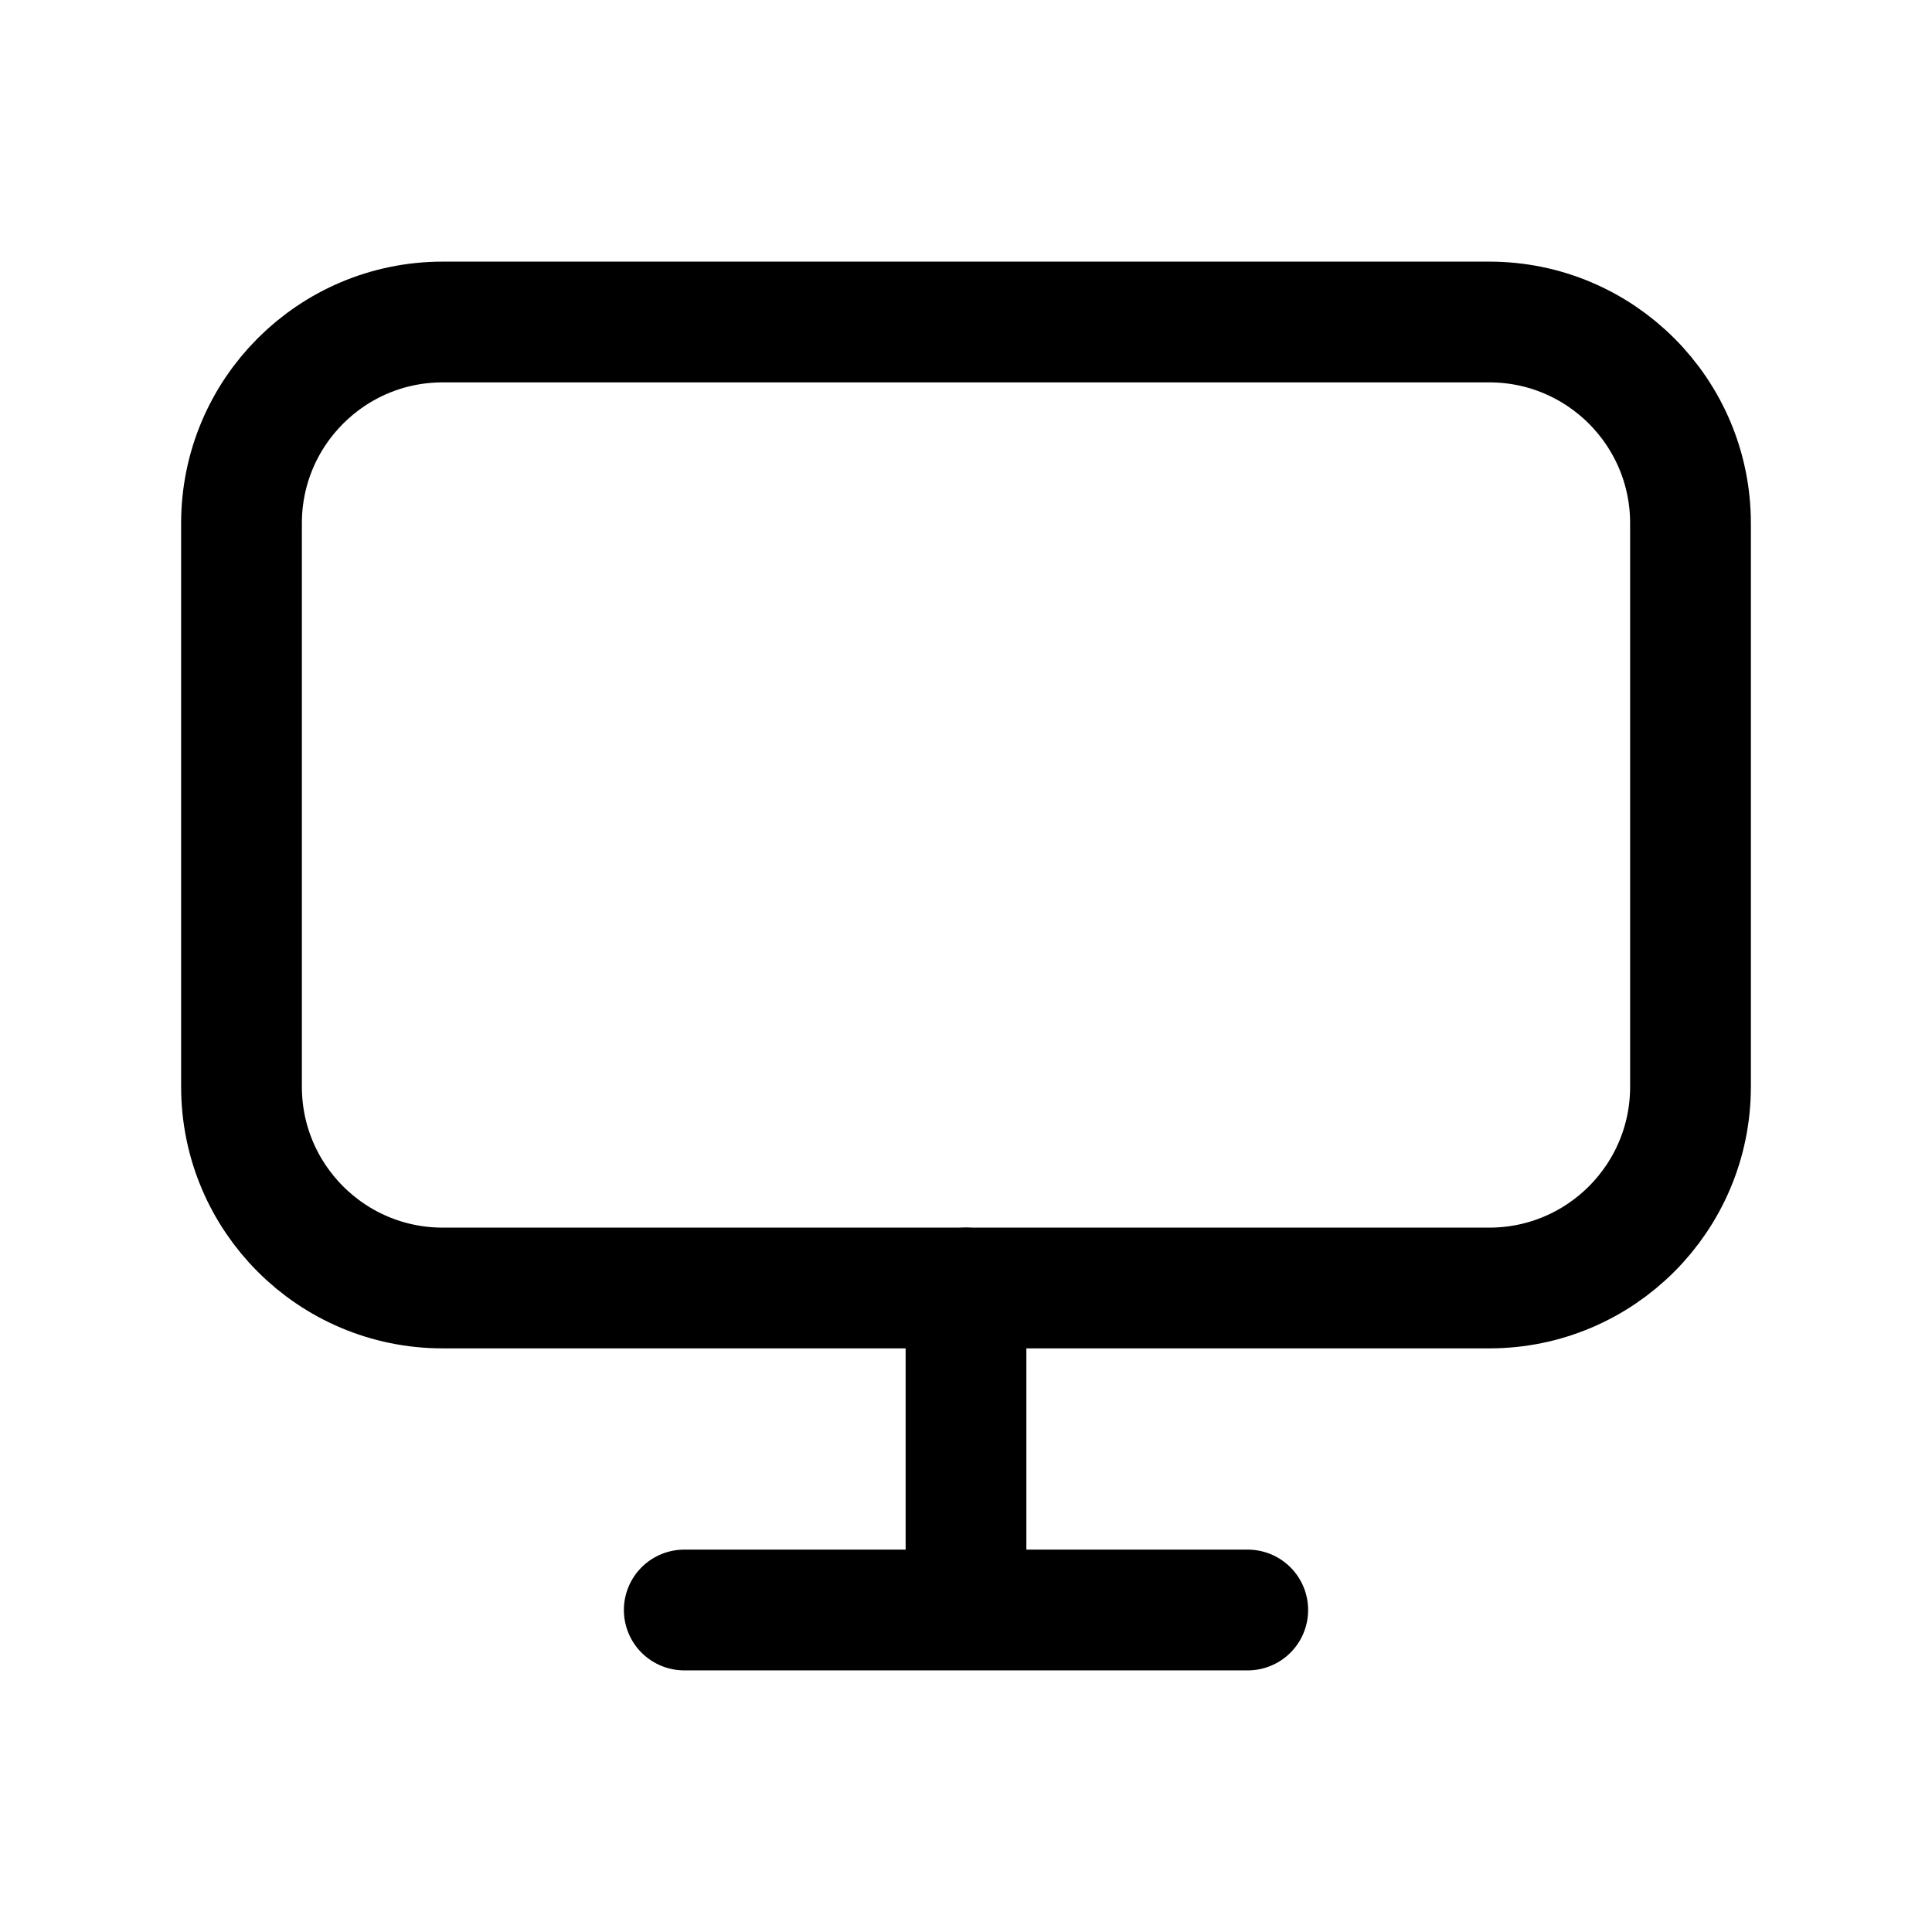
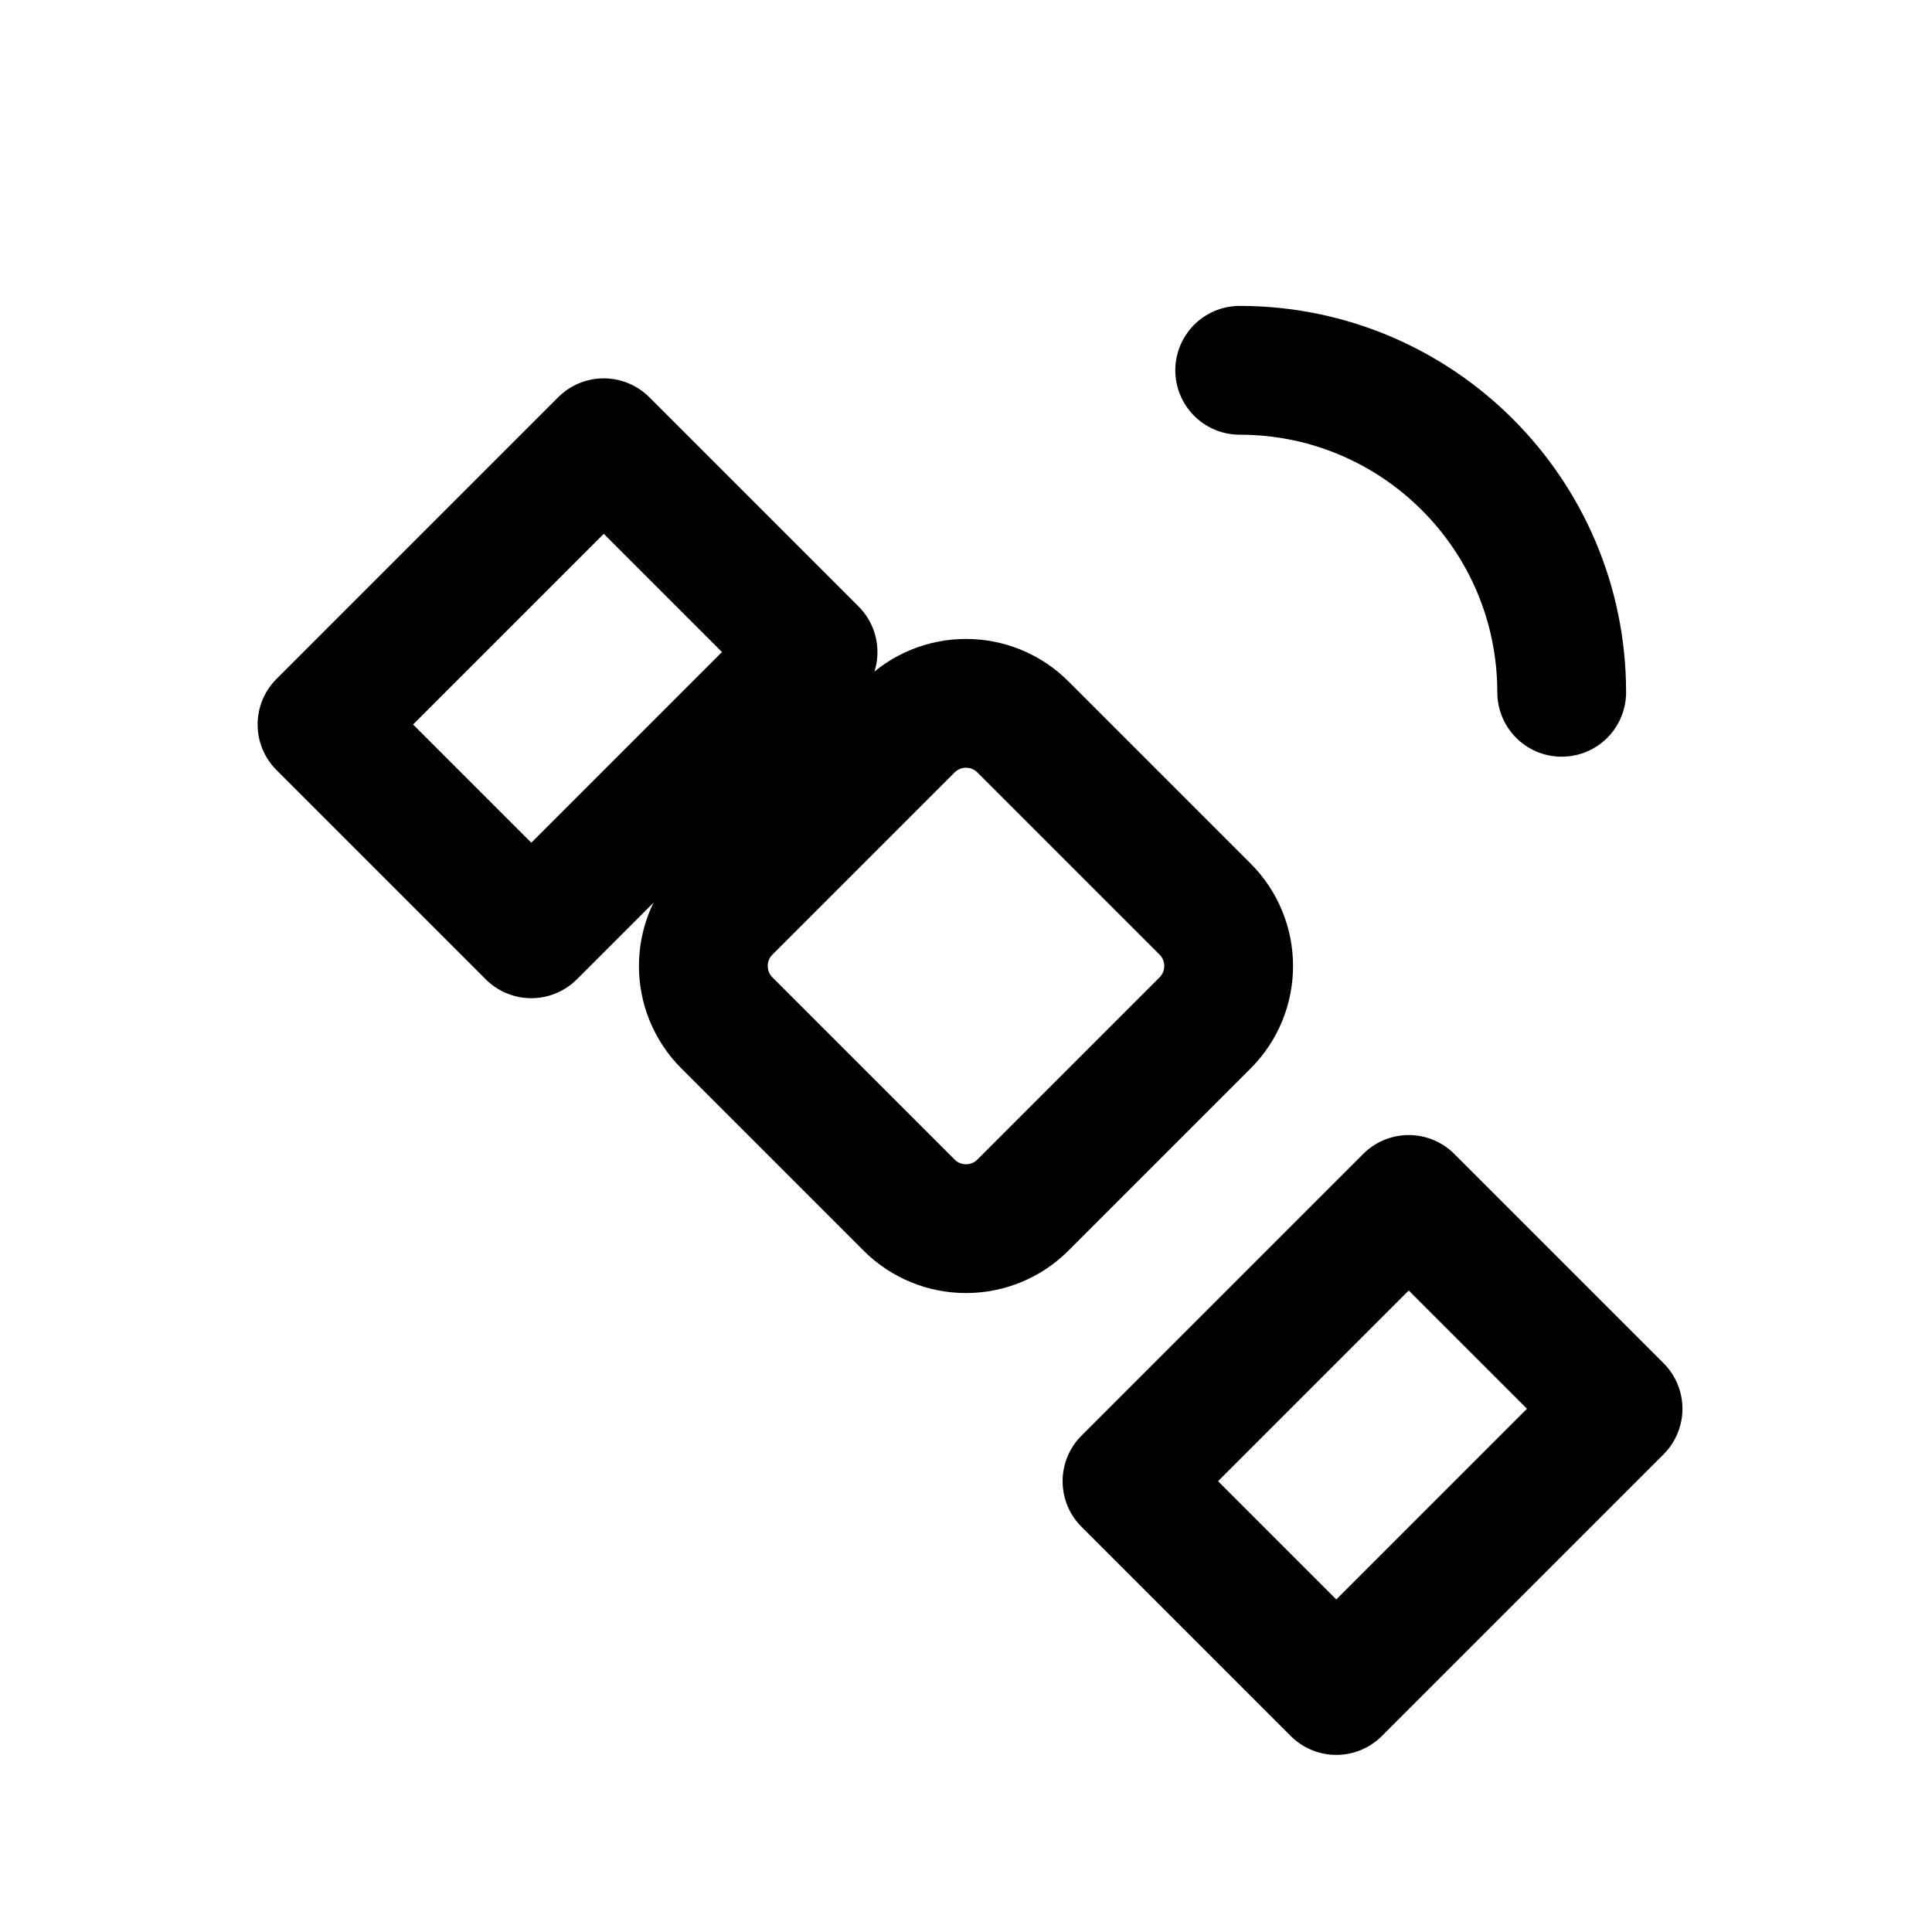
- <svg xmlns="http://www.w3.org/2000/svg" viewBox="0 0 24 24" fill="none" stroke="currentColor" stroke-width="1.5" stroke-linecap="round" stroke-linejoin="round">
-   <rect x="3" y="4" width="18" height="12" rx="2.5" />
-   <path d="M8.5 20h7M12 16v4" />
+ <svg xmlns="http://www.w3.org/2000/svg" viewBox="0 0 24 24" fill="none" stroke="currentColor" stroke-width="1.6" stroke-linecap="round" stroke-linejoin="round">
+   <rect x="9.4" y="9.4" width="5.2" height="5.2" rx="1" transform="rotate(45 12 12)" />
+   <path d="m4 9 3.5-3.5 2.6 2.6-3.5 3.5zM14 18.4l3.5-3.5 2.6 2.6-3.5 3.5z" />
+   <path d="M15.4 4.6a4 4 0 0 1 4 4" />
</svg>
